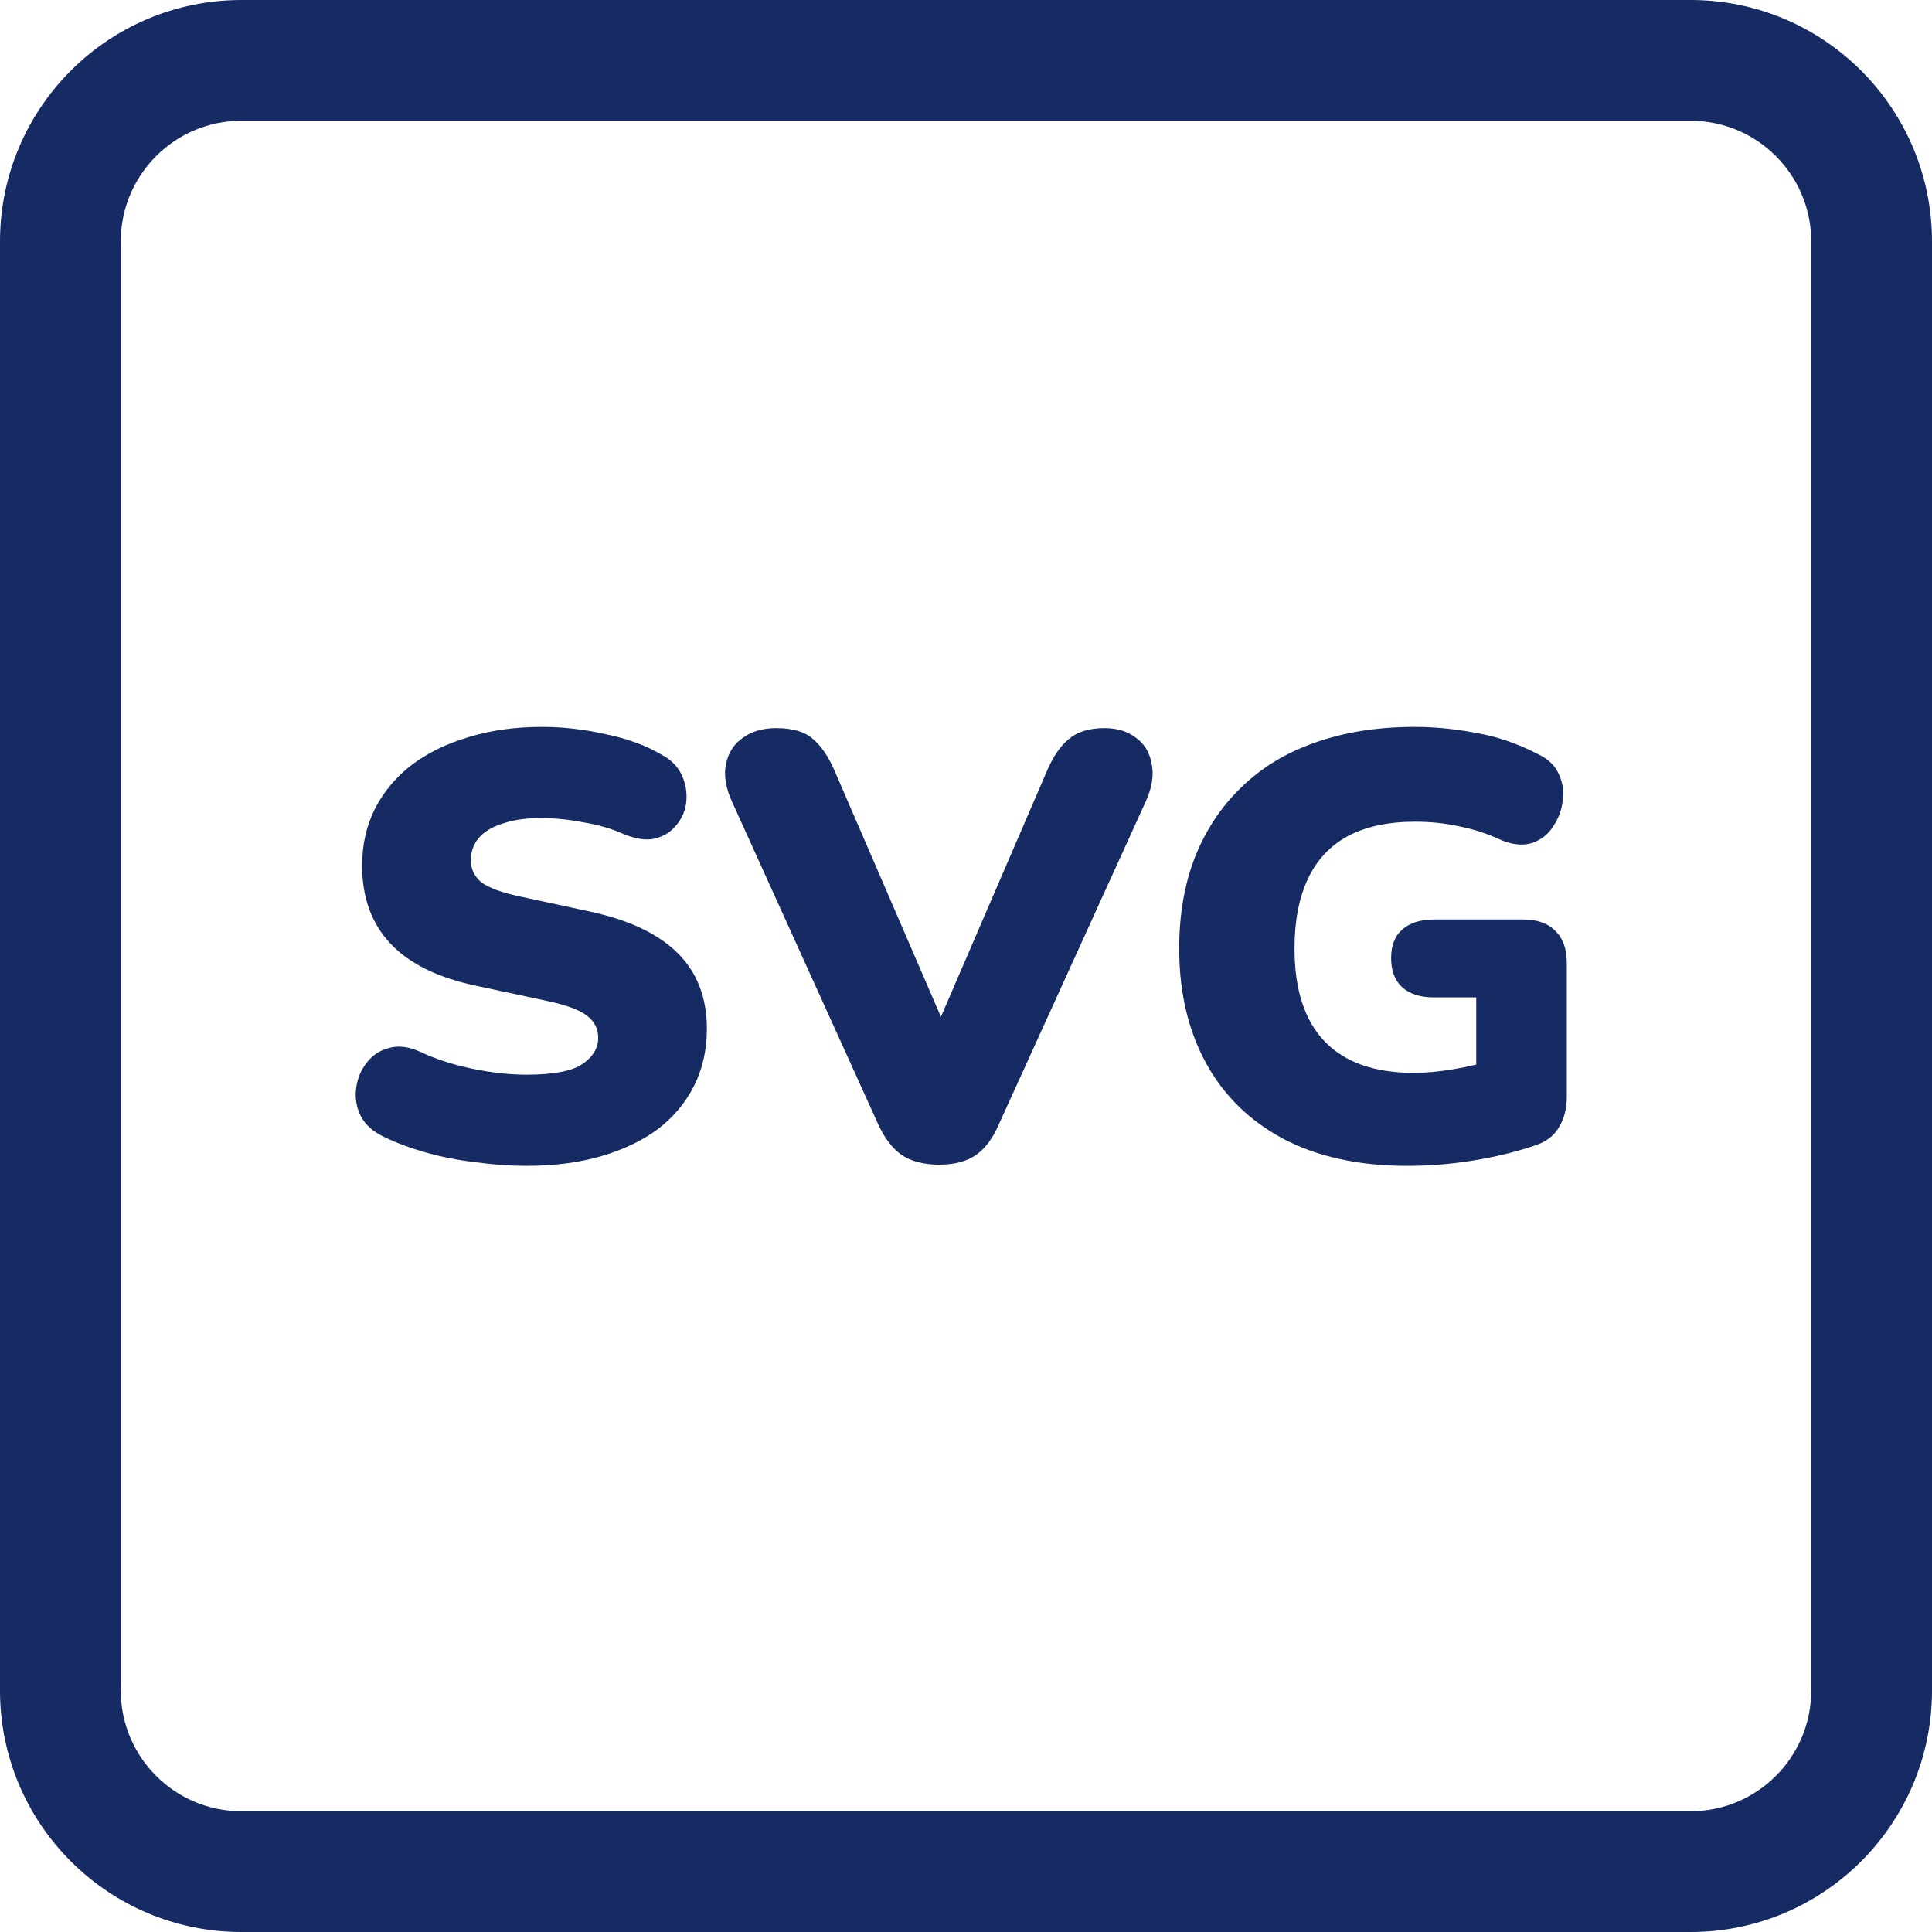
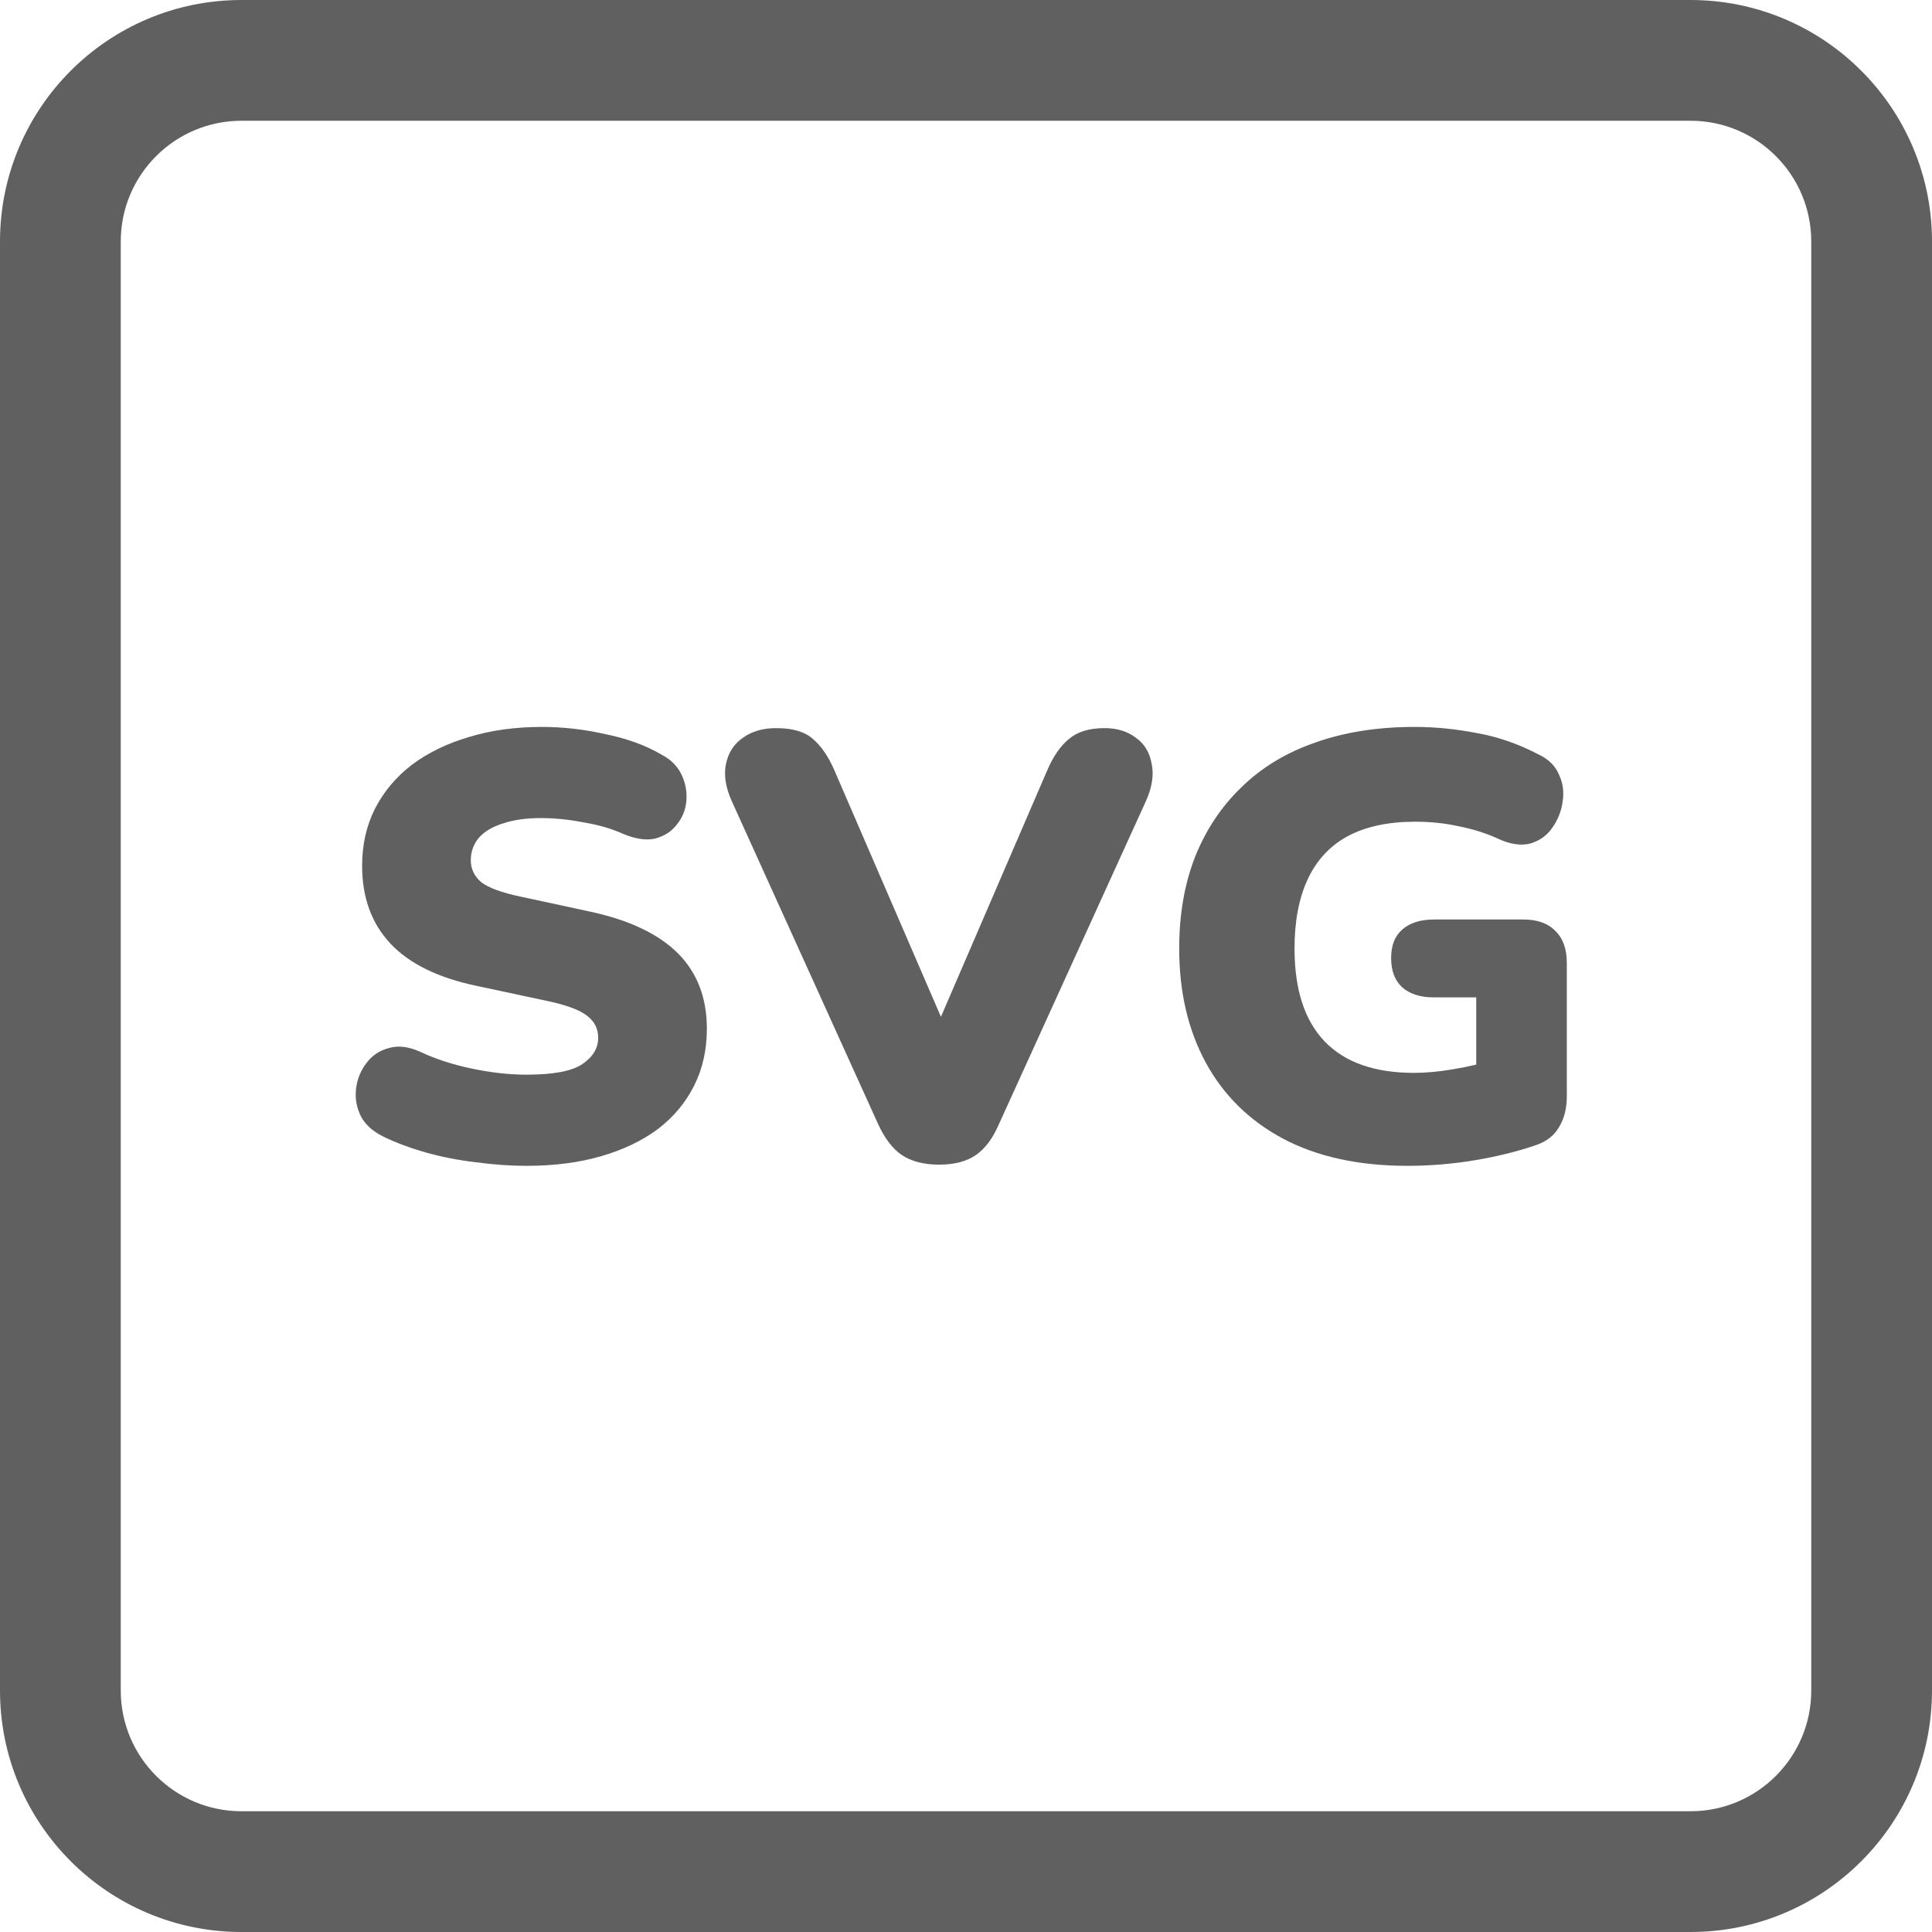
<svg xmlns="http://www.w3.org/2000/svg" width="120" height="120" viewBox="0 0 120 120" fill="none">
-   <path fill-rule="evenodd" clip-rule="evenodd" d="M105 7.5H15C10.858 7.5 7.5 10.858 7.5 15V105C7.5 109.142 10.858 112.5 15 112.5H105C109.142 112.5 112.5 109.142 112.5 105V15C112.5 10.858 109.142 7.5 105 7.5ZM15 0C6.716 0 0 6.716 0 15V105C0 113.284 6.716 120 15 120H105C113.284 120 120 113.284 120 105V15C120 6.716 113.284 0 105 0H15Z" fill="#162A64" />
-   <path d="M32.693 72.412C31.692 72.412 30.642 72.338 29.543 72.188C28.468 72.062 27.442 71.862 26.468 71.588C25.492 71.312 24.617 70.987 23.843 70.612C23.168 70.287 22.692 69.862 22.418 69.338C22.142 68.787 22.043 68.213 22.117 67.612C22.192 67.013 22.405 66.487 22.755 66.037C23.105 65.562 23.567 65.25 24.142 65.1C24.718 64.925 25.367 65 26.093 65.325C27.043 65.775 28.117 66.125 29.317 66.375C30.517 66.625 31.642 66.75 32.693 66.75C34.343 66.75 35.492 66.537 36.142 66.112C36.818 65.662 37.155 65.112 37.155 64.463C37.155 63.888 36.917 63.425 36.443 63.075C35.992 62.725 35.18 62.425 34.005 62.175L29.617 61.237C27.218 60.737 25.43 59.862 24.255 58.612C23.08 57.362 22.492 55.75 22.492 53.775C22.492 52.475 22.755 51.3 23.28 50.25C23.83 49.175 24.593 48.263 25.567 47.513C26.567 46.763 27.742 46.188 29.093 45.788C30.468 45.362 31.992 45.15 33.667 45.15C34.968 45.15 36.28 45.3 37.605 45.6C38.955 45.875 40.117 46.3 41.093 46.875C41.667 47.175 42.08 47.587 42.33 48.112C42.58 48.638 42.68 49.188 42.63 49.763C42.58 50.312 42.38 50.8 42.03 51.225C41.705 51.65 41.255 51.938 40.68 52.087C40.13 52.212 39.468 52.112 38.693 51.788C37.968 51.462 37.142 51.225 36.218 51.075C35.318 50.9 34.443 50.812 33.593 50.812C32.667 50.812 31.88 50.925 31.23 51.15C30.58 51.35 30.08 51.65 29.73 52.05C29.405 52.45 29.242 52.913 29.242 53.438C29.242 53.962 29.455 54.413 29.88 54.788C30.33 55.138 31.142 55.438 32.318 55.688L36.667 56.625C39.093 57.15 40.905 58.013 42.105 59.212C43.305 60.413 43.905 61.975 43.905 63.9C43.905 65.2 43.642 66.375 43.117 67.425C42.593 68.475 41.843 69.375 40.867 70.125C39.892 70.85 38.718 71.412 37.343 71.812C35.968 72.213 34.417 72.412 32.693 72.412Z" fill="#162A64" />
-   <path d="M58.331 72.338C57.381 72.338 56.606 72.138 56.006 71.737C55.431 71.338 54.944 70.7 54.544 69.825L45.469 49.8C45.069 48.925 44.944 48.138 45.094 47.438C45.244 46.737 45.594 46.2 46.144 45.825C46.694 45.425 47.381 45.225 48.206 45.225C49.231 45.225 49.994 45.45 50.494 45.9C51.019 46.35 51.469 47.013 51.844 47.888L59.494 65.588H57.394L65.044 47.85C65.419 46.975 65.869 46.325 66.394 45.9C66.919 45.45 67.656 45.225 68.606 45.225C69.381 45.225 70.031 45.425 70.556 45.825C71.081 46.2 71.406 46.737 71.531 47.438C71.681 48.138 71.556 48.925 71.156 49.8L62.044 69.825C61.669 70.7 61.194 71.338 60.619 71.737C60.044 72.138 59.281 72.338 58.331 72.338Z" fill="#162A64" />
-   <path d="M87.417 72.412C84.392 72.412 81.817 71.85 79.692 70.725C77.592 69.6 75.992 68.025 74.892 66C73.792 63.975 73.242 61.612 73.242 58.913C73.242 56.812 73.567 54.925 74.217 53.25C74.892 51.55 75.855 50.1 77.105 48.9C78.355 47.675 79.88 46.75 81.68 46.125C83.505 45.475 85.567 45.15 87.867 45.15C89.117 45.15 90.392 45.275 91.692 45.525C92.992 45.75 94.267 46.188 95.517 46.837C96.167 47.138 96.605 47.562 96.83 48.112C97.08 48.638 97.155 49.2 97.055 49.8C96.98 50.375 96.767 50.913 96.417 51.413C96.092 51.888 95.642 52.212 95.067 52.388C94.492 52.538 93.842 52.45 93.117 52.125C92.367 51.775 91.555 51.513 90.68 51.337C89.805 51.138 88.88 51.038 87.905 51.038C86.23 51.038 84.83 51.337 83.705 51.938C82.605 52.538 81.78 53.425 81.23 54.6C80.68 55.775 80.405 57.212 80.405 58.913C80.405 61.462 81.03 63.388 82.28 64.688C83.53 65.987 85.38 66.638 87.83 66.638C88.58 66.638 89.392 66.562 90.267 66.412C91.167 66.263 92.067 66.05 92.967 65.775L91.692 68.362V61.95H89.067C88.217 61.95 87.555 61.737 87.08 61.312C86.63 60.888 86.405 60.288 86.405 59.513C86.405 58.737 86.63 58.15 87.08 57.75C87.555 57.325 88.217 57.112 89.067 57.112H94.617C95.492 57.112 96.155 57.35 96.605 57.825C97.08 58.275 97.317 58.938 97.317 59.812V68.1C97.317 68.85 97.155 69.487 96.83 70.013C96.53 70.537 96.042 70.912 95.367 71.138C94.192 71.537 92.917 71.85 91.542 72.075C90.167 72.3 88.792 72.412 87.417 72.412Z" fill="#162A64" />
+   <path fill-rule="evenodd" clip-rule="evenodd" d="M105 7.5H15C10.858 7.5 7.5 10.858 7.5 15V105C7.5 109.142 10.858 112.5 15 112.5H105C109.142 112.5 112.5 109.142 112.5 105V15C112.5 10.858 109.142 7.5 105 7.5ZM15 0C6.716 0 0 6.716 0 15V105C0 113.284 6.716 120 15 120H105C113.284 120 120 113.284 120 105V15C120 6.716 113.284 0 105 0H15Z" fill="#606060" />
+   <path d="M32.693 72.412C31.692 72.412 30.642 72.338 29.543 72.188C28.468 72.062 27.442 71.862 26.468 71.588C25.492 71.312 24.617 70.987 23.843 70.612C23.168 70.287 22.692 69.862 22.418 69.338C22.142 68.787 22.043 68.213 22.117 67.612C22.192 67.013 22.405 66.487 22.755 66.037C23.105 65.562 23.567 65.25 24.142 65.1C24.718 64.925 25.367 65 26.093 65.325C27.043 65.775 28.117 66.125 29.317 66.375C30.517 66.625 31.642 66.75 32.693 66.75C34.343 66.75 35.492 66.537 36.142 66.112C36.818 65.662 37.155 65.112 37.155 64.463C37.155 63.888 36.917 63.425 36.443 63.075C35.992 62.725 35.18 62.425 34.005 62.175L29.617 61.237C27.218 60.737 25.43 59.862 24.255 58.612C23.08 57.362 22.492 55.75 22.492 53.775C22.492 52.475 22.755 51.3 23.28 50.25C23.83 49.175 24.593 48.263 25.567 47.513C26.567 46.763 27.742 46.188 29.093 45.788C30.468 45.362 31.992 45.15 33.667 45.15C34.968 45.15 36.28 45.3 37.605 45.6C38.955 45.875 40.117 46.3 41.093 46.875C41.667 47.175 42.08 47.587 42.33 48.112C42.58 48.638 42.68 49.188 42.63 49.763C42.58 50.312 42.38 50.8 42.03 51.225C41.705 51.65 41.255 51.938 40.68 52.087C40.13 52.212 39.468 52.112 38.693 51.788C37.968 51.462 37.142 51.225 36.218 51.075C35.318 50.9 34.443 50.812 33.593 50.812C32.667 50.812 31.88 50.925 31.23 51.15C30.58 51.35 30.08 51.65 29.73 52.05C29.405 52.45 29.242 52.913 29.242 53.438C29.242 53.962 29.455 54.413 29.88 54.788C30.33 55.138 31.142 55.438 32.318 55.688L36.667 56.625C39.093 57.15 40.905 58.013 42.105 59.212C43.305 60.413 43.905 61.975 43.905 63.9C43.905 65.2 43.642 66.375 43.117 67.425C42.593 68.475 41.843 69.375 40.867 70.125C39.892 70.85 38.718 71.412 37.343 71.812C35.968 72.213 34.417 72.412 32.693 72.412Z" fill="#606060" />
+   <path d="M58.331 72.338C57.381 72.338 56.606 72.138 56.006 71.737C55.431 71.338 54.944 70.7 54.544 69.825L45.469 49.8C45.069 48.925 44.944 48.138 45.094 47.438C45.244 46.737 45.594 46.2 46.144 45.825C46.694 45.425 47.381 45.225 48.206 45.225C49.231 45.225 49.994 45.45 50.494 45.9C51.019 46.35 51.469 47.013 51.844 47.888L59.494 65.588H57.394L65.044 47.85C65.419 46.975 65.869 46.325 66.394 45.9C66.919 45.45 67.656 45.225 68.606 45.225C69.381 45.225 70.031 45.425 70.556 45.825C71.081 46.2 71.406 46.737 71.531 47.438C71.681 48.138 71.556 48.925 71.156 49.8L62.044 69.825C61.669 70.7 61.194 71.338 60.619 71.737C60.044 72.138 59.281 72.338 58.331 72.338Z" fill="#606060" />
+   <path d="M87.417 72.412C84.392 72.412 81.817 71.85 79.692 70.725C77.592 69.6 75.992 68.025 74.892 66C73.792 63.975 73.242 61.612 73.242 58.913C73.242 56.812 73.567 54.925 74.217 53.25C74.892 51.55 75.855 50.1 77.105 48.9C78.355 47.675 79.88 46.75 81.68 46.125C83.505 45.475 85.567 45.15 87.867 45.15C89.117 45.15 90.392 45.275 91.692 45.525C92.992 45.75 94.267 46.188 95.517 46.837C96.167 47.138 96.605 47.562 96.83 48.112C97.08 48.638 97.155 49.2 97.055 49.8C96.98 50.375 96.767 50.913 96.417 51.413C96.092 51.888 95.642 52.212 95.067 52.388C94.492 52.538 93.842 52.45 93.117 52.125C92.367 51.775 91.555 51.513 90.68 51.337C89.805 51.138 88.88 51.038 87.905 51.038C86.23 51.038 84.83 51.337 83.705 51.938C82.605 52.538 81.78 53.425 81.23 54.6C80.68 55.775 80.405 57.212 80.405 58.913C80.405 61.462 81.03 63.388 82.28 64.688C83.53 65.987 85.38 66.638 87.83 66.638C88.58 66.638 89.392 66.562 90.267 66.412C91.167 66.263 92.067 66.05 92.967 65.775L91.692 68.362V61.95H89.067C88.217 61.95 87.555 61.737 87.08 61.312C86.63 60.888 86.405 60.288 86.405 59.513C86.405 58.737 86.63 58.15 87.08 57.75C87.555 57.325 88.217 57.112 89.067 57.112H94.617C95.492 57.112 96.155 57.35 96.605 57.825C97.08 58.275 97.317 58.938 97.317 59.812V68.1C97.317 68.85 97.155 69.487 96.83 70.013C96.53 70.537 96.042 70.912 95.367 71.138C94.192 71.537 92.917 71.85 91.542 72.075C90.167 72.3 88.792 72.412 87.417 72.412Z" fill="#606060" />
</svg>
